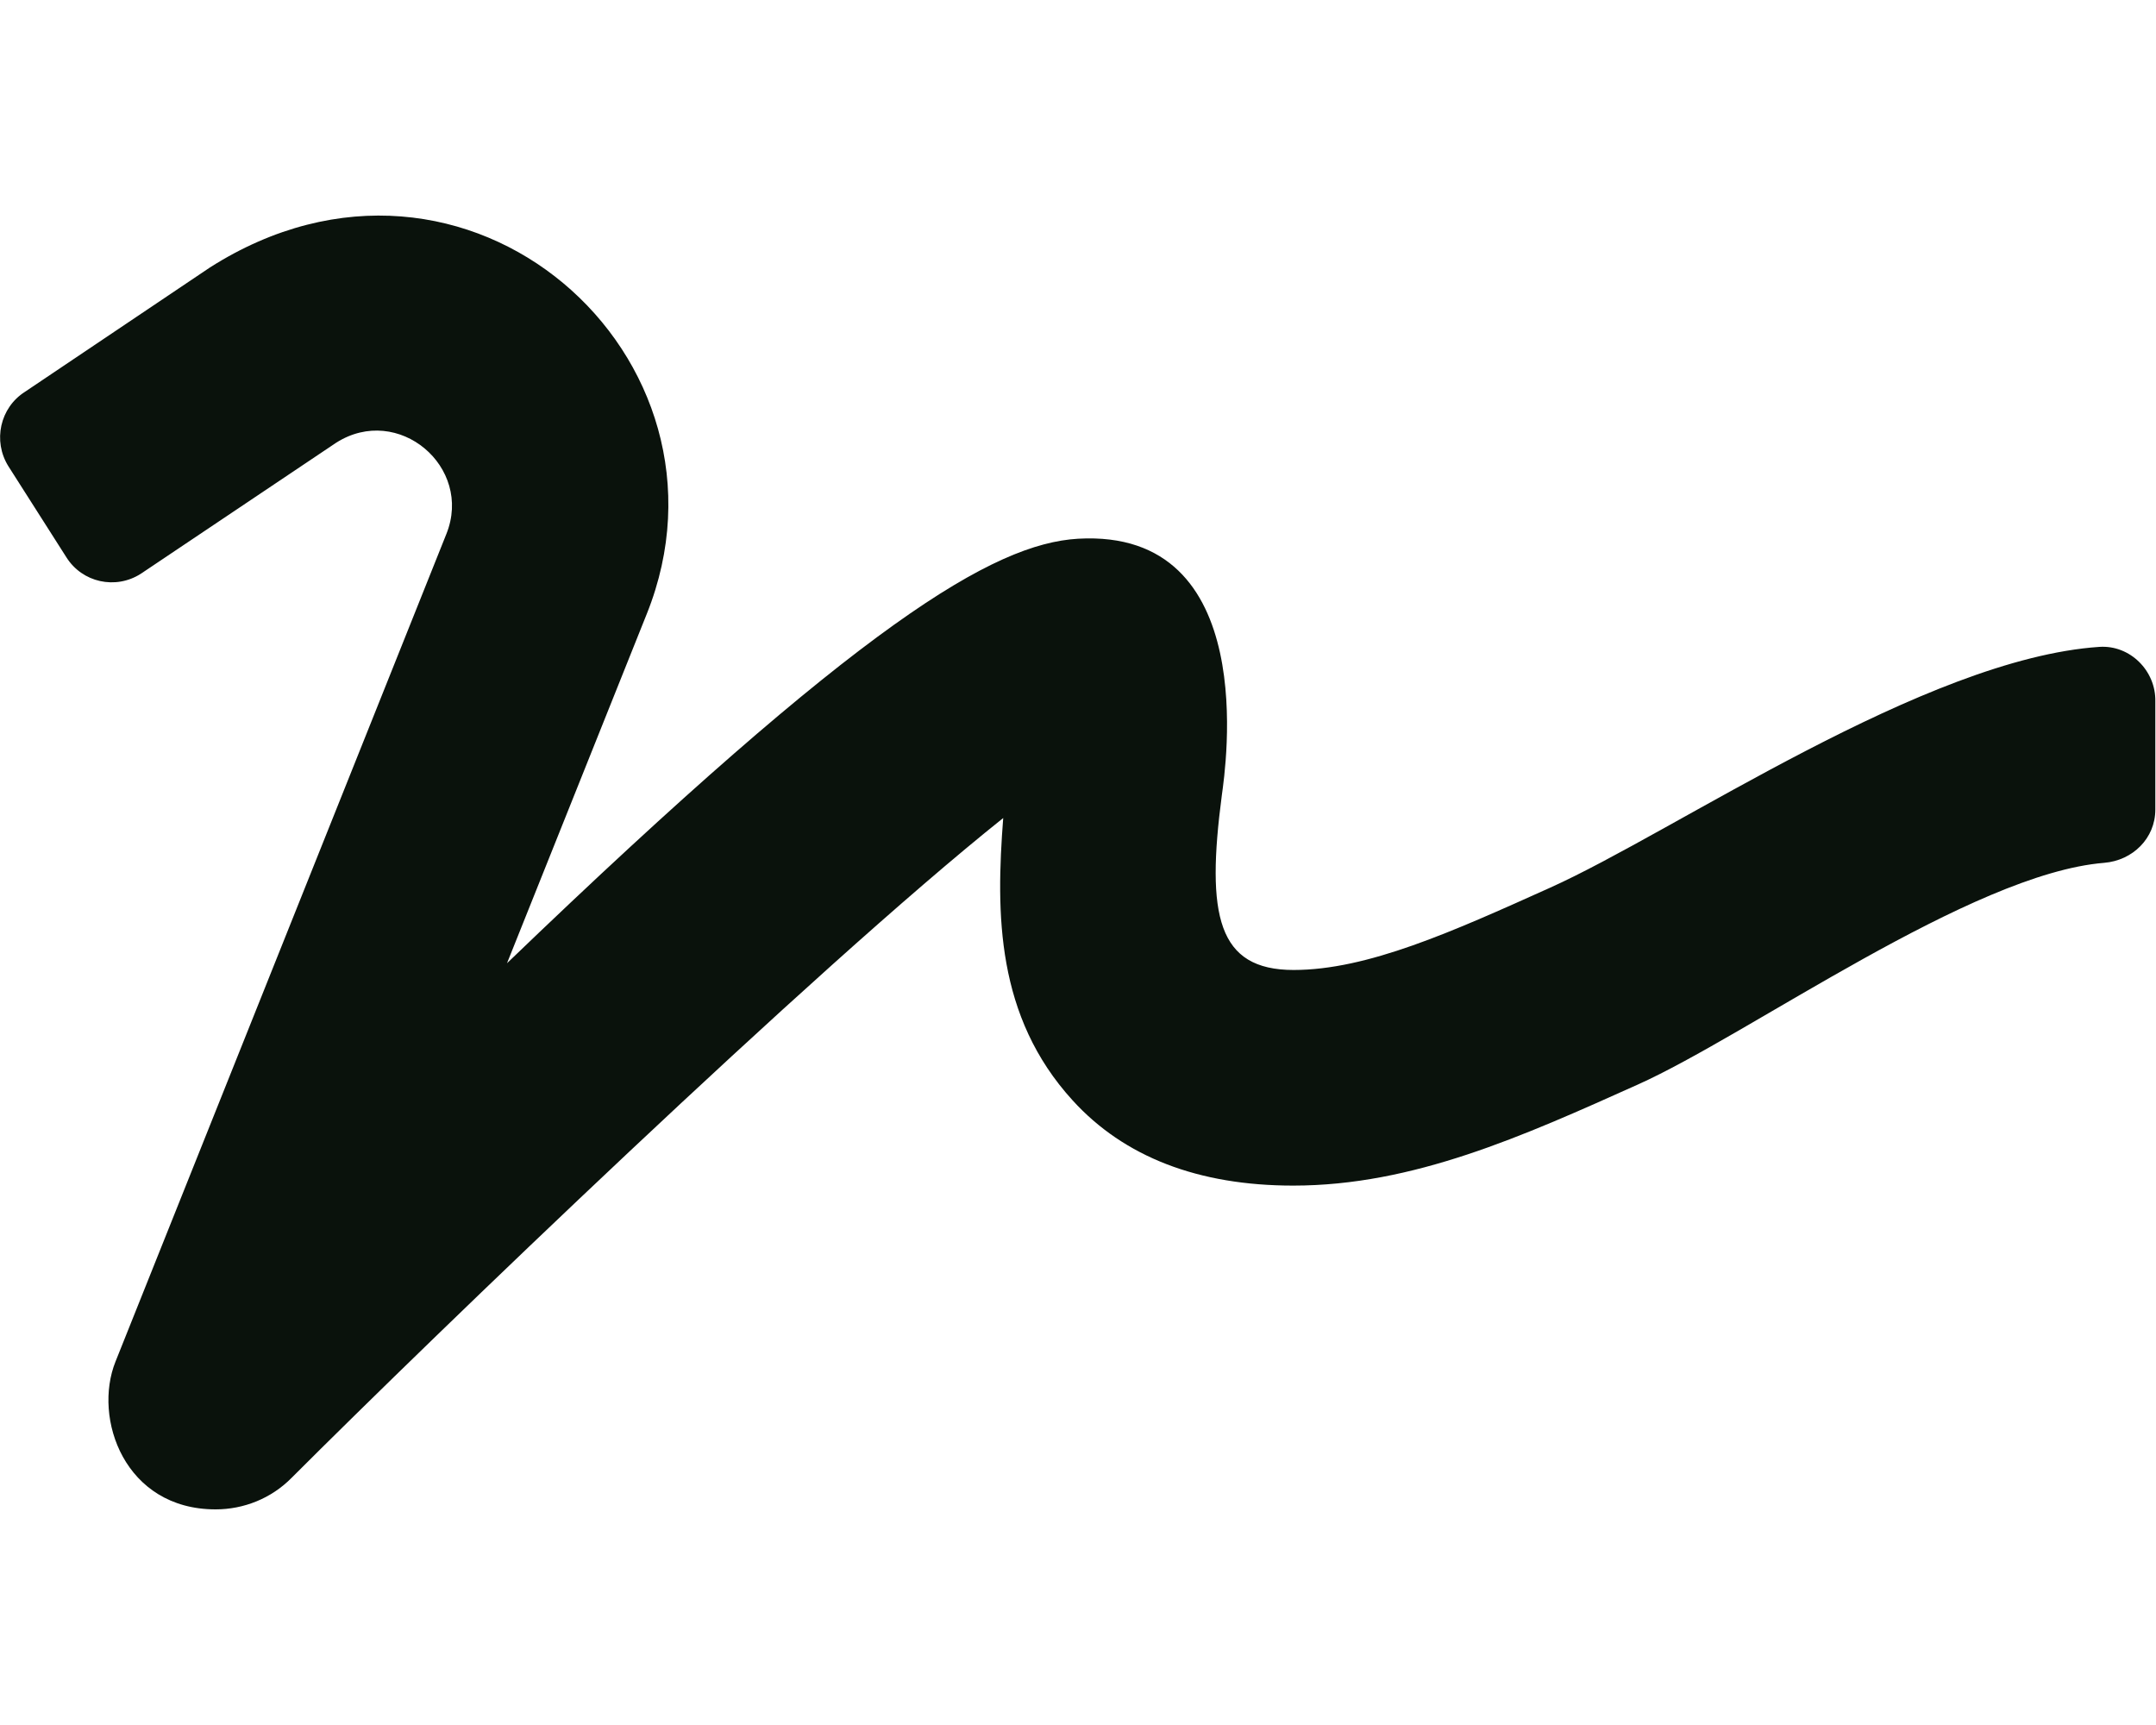
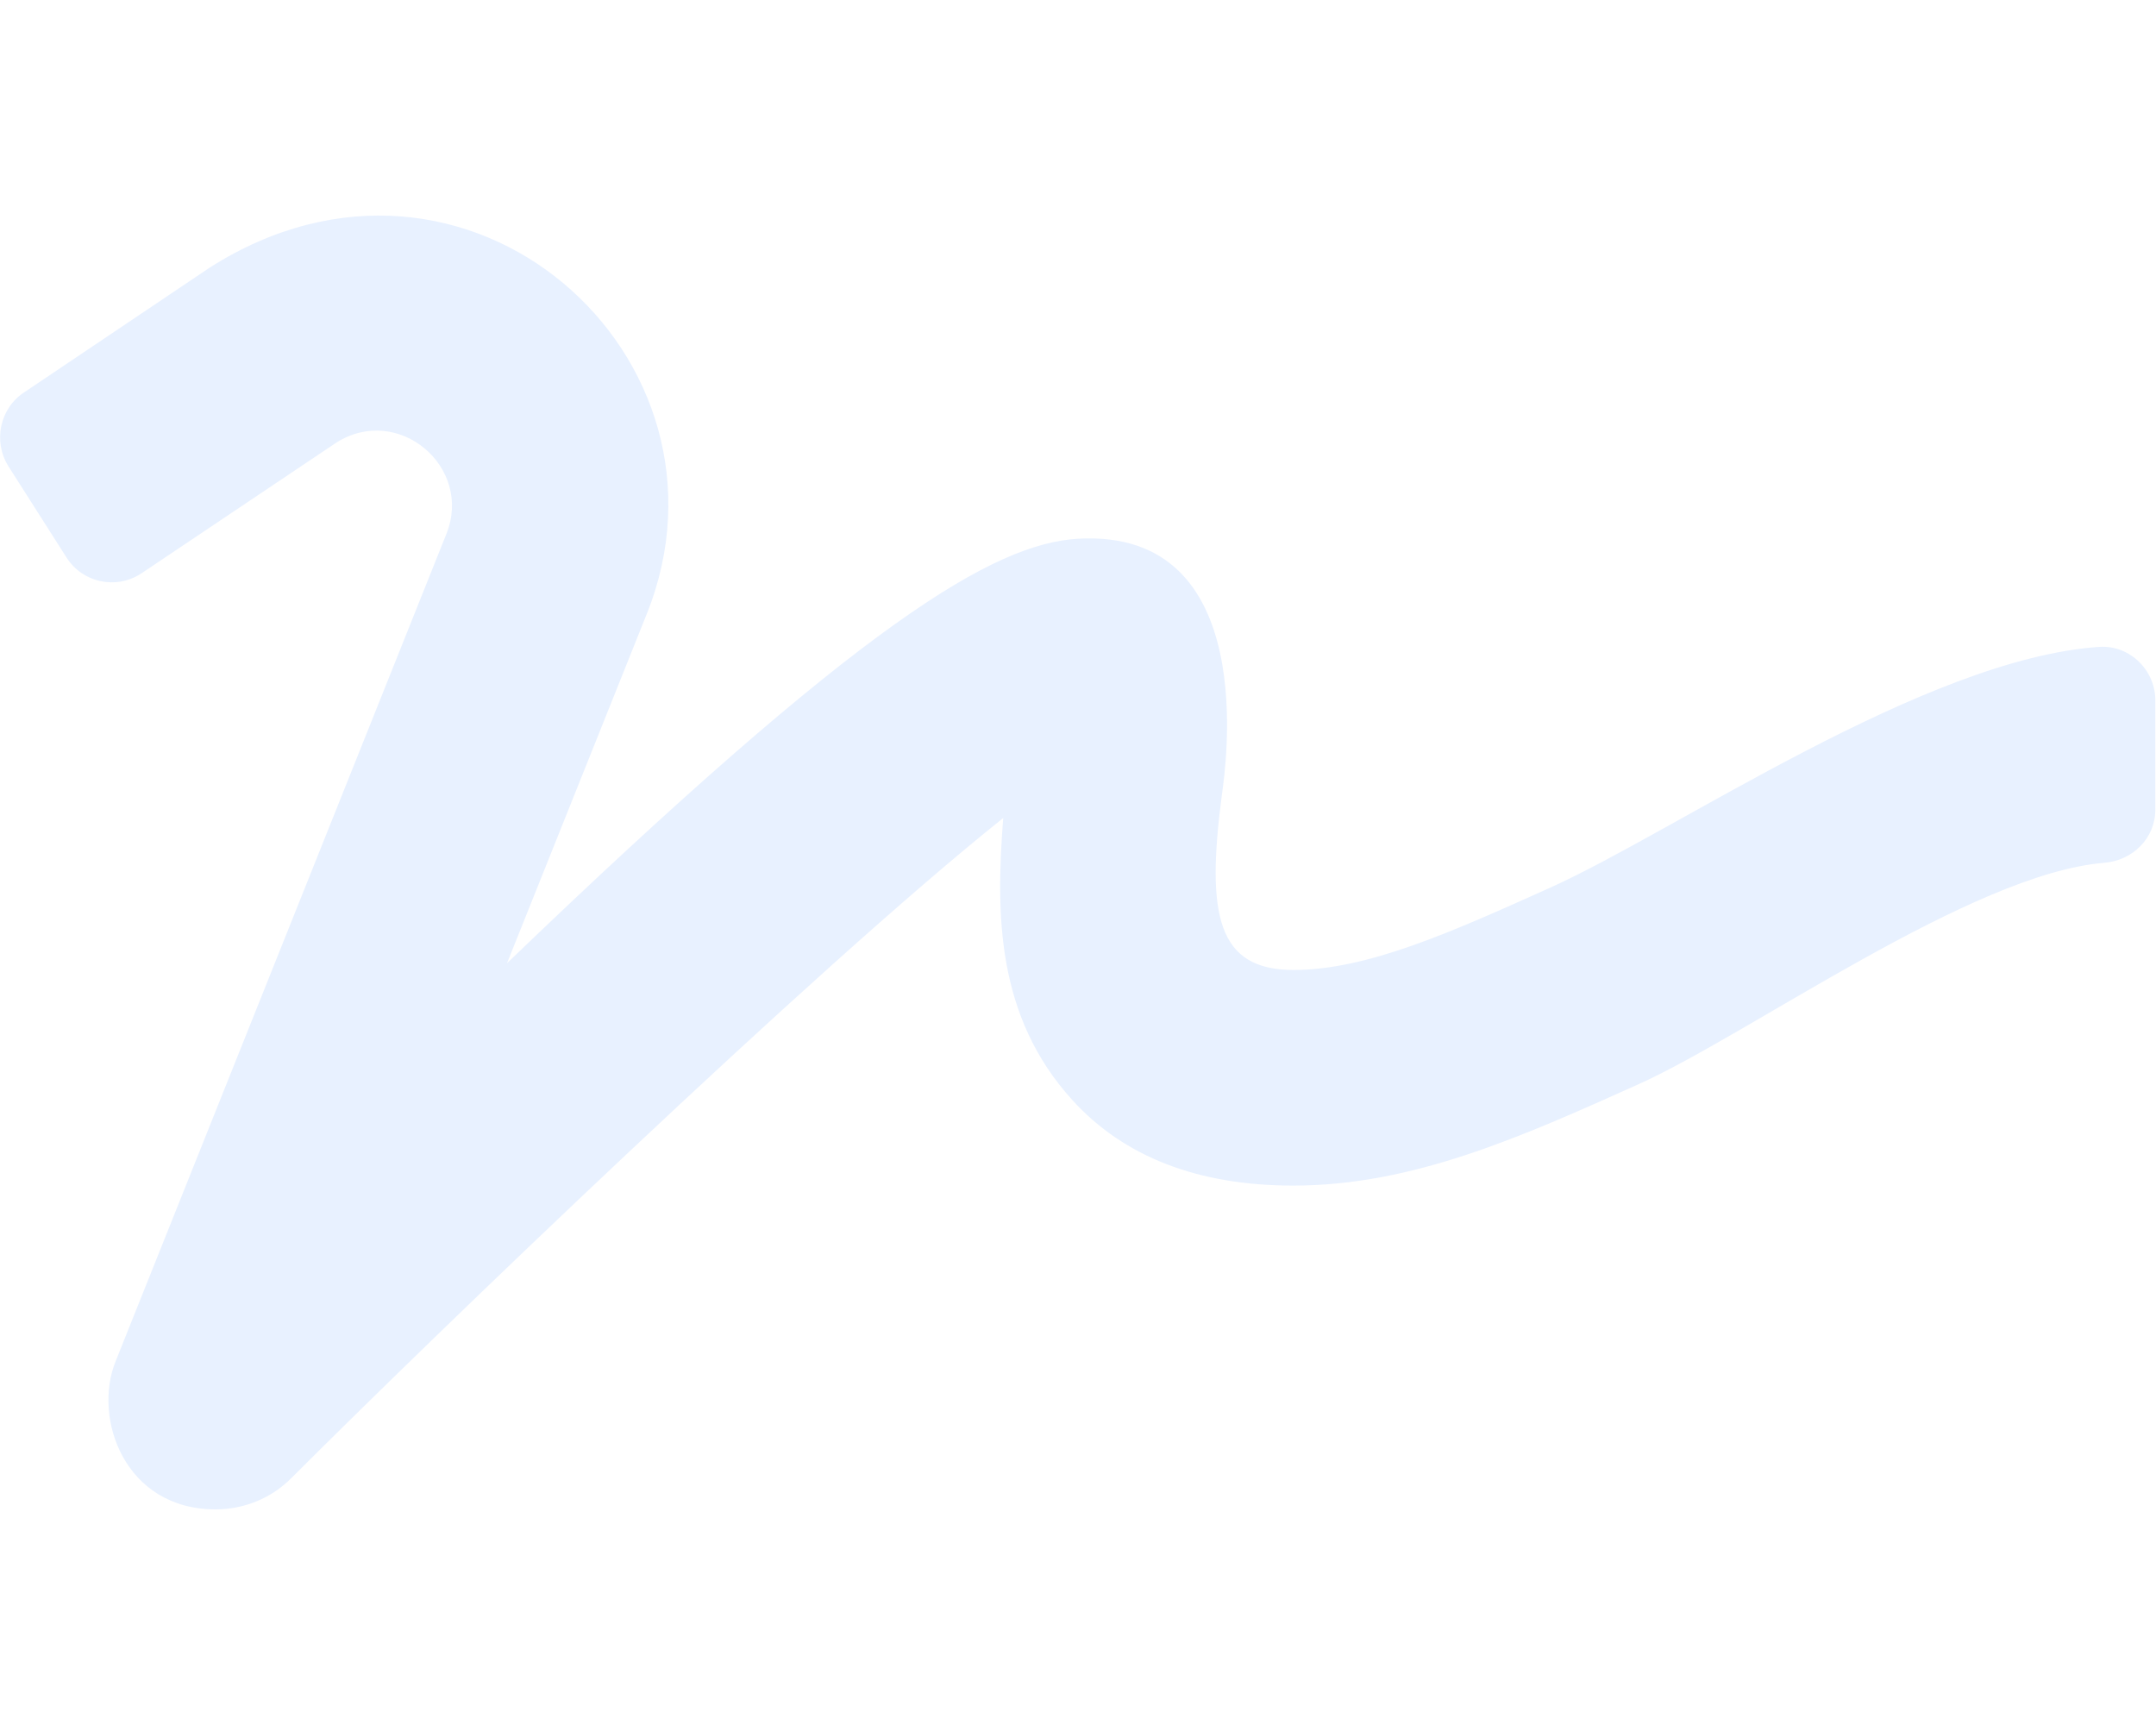
<svg xmlns="http://www.w3.org/2000/svg" aria-hidden="true" focusable="false" data-prefix="fas" data-icon="signature" class="svg-inline--fa fa-signature fa-w-20" role="img" viewBox="0 0 640 512">
-   <path fill="#0a120c" d="M623.2 192c-51.8 3.5-125.7 54.7-163.1 71.5-29.1 13.1-54.2 24.4-76.1 24.4-22.6 0-26-16.2-21.3-51.9 1.1-8 11.7-79.2-42.7-76.1-25.1 1.5-64.3 24.8-169.5 126L192 182.2c30.4-75.9-53.2-151.5-129.7-102.8L7.4 116.3C0 121-2.2 130.9 2.5 138.4l17.2 27c4.7 7.5 14.6 9.7 22.1 4.9l58-38.9c18.4-11.7 40.7 7.2 32.7 27.1L34.3 404.1C27.5 421 37 448 64 448c8.3 0 16.5-3.2 22.6-9.4 42.2-42.2 154.7-150.7 211.2-195.8-2.2 28.5-2.1 58.9 20.6 83.8 15.3 16.8 37.3 25.3 65.5 25.3 35.6 0 68-14.6 102.3-30 33-14.8 99-62.6 138.4-65.8 8.5-.7 15.2-7.3 15.2-15.8v-32.1c.2-9.1-7.5-16.8-16.6-16.2z" />
+   <path fill="#e8f1ff" d="M623.2 192c-51.8 3.5-125.7 54.7-163.1 71.5-29.1 13.1-54.2 24.4-76.1 24.4-22.6 0-26-16.2-21.3-51.9 1.1-8 11.7-79.2-42.7-76.1-25.1 1.5-64.3 24.8-169.5 126L192 182.2c30.4-75.9-53.2-151.5-129.7-102.8L7.4 116.3C0 121-2.2 130.9 2.5 138.4l17.2 27c4.7 7.5 14.6 9.7 22.1 4.9l58-38.9c18.4-11.7 40.7 7.2 32.7 27.1L34.3 404.1C27.5 421 37 448 64 448c8.3 0 16.5-3.2 22.6-9.4 42.2-42.2 154.7-150.7 211.2-195.8-2.2 28.5-2.1 58.9 20.6 83.8 15.3 16.8 37.3 25.3 65.5 25.3 35.6 0 68-14.6 102.3-30 33-14.8 99-62.6 138.4-65.8 8.5-.7 15.2-7.3 15.2-15.8v-32.1c.2-9.1-7.5-16.8-16.6-16.2z" />
</svg>
